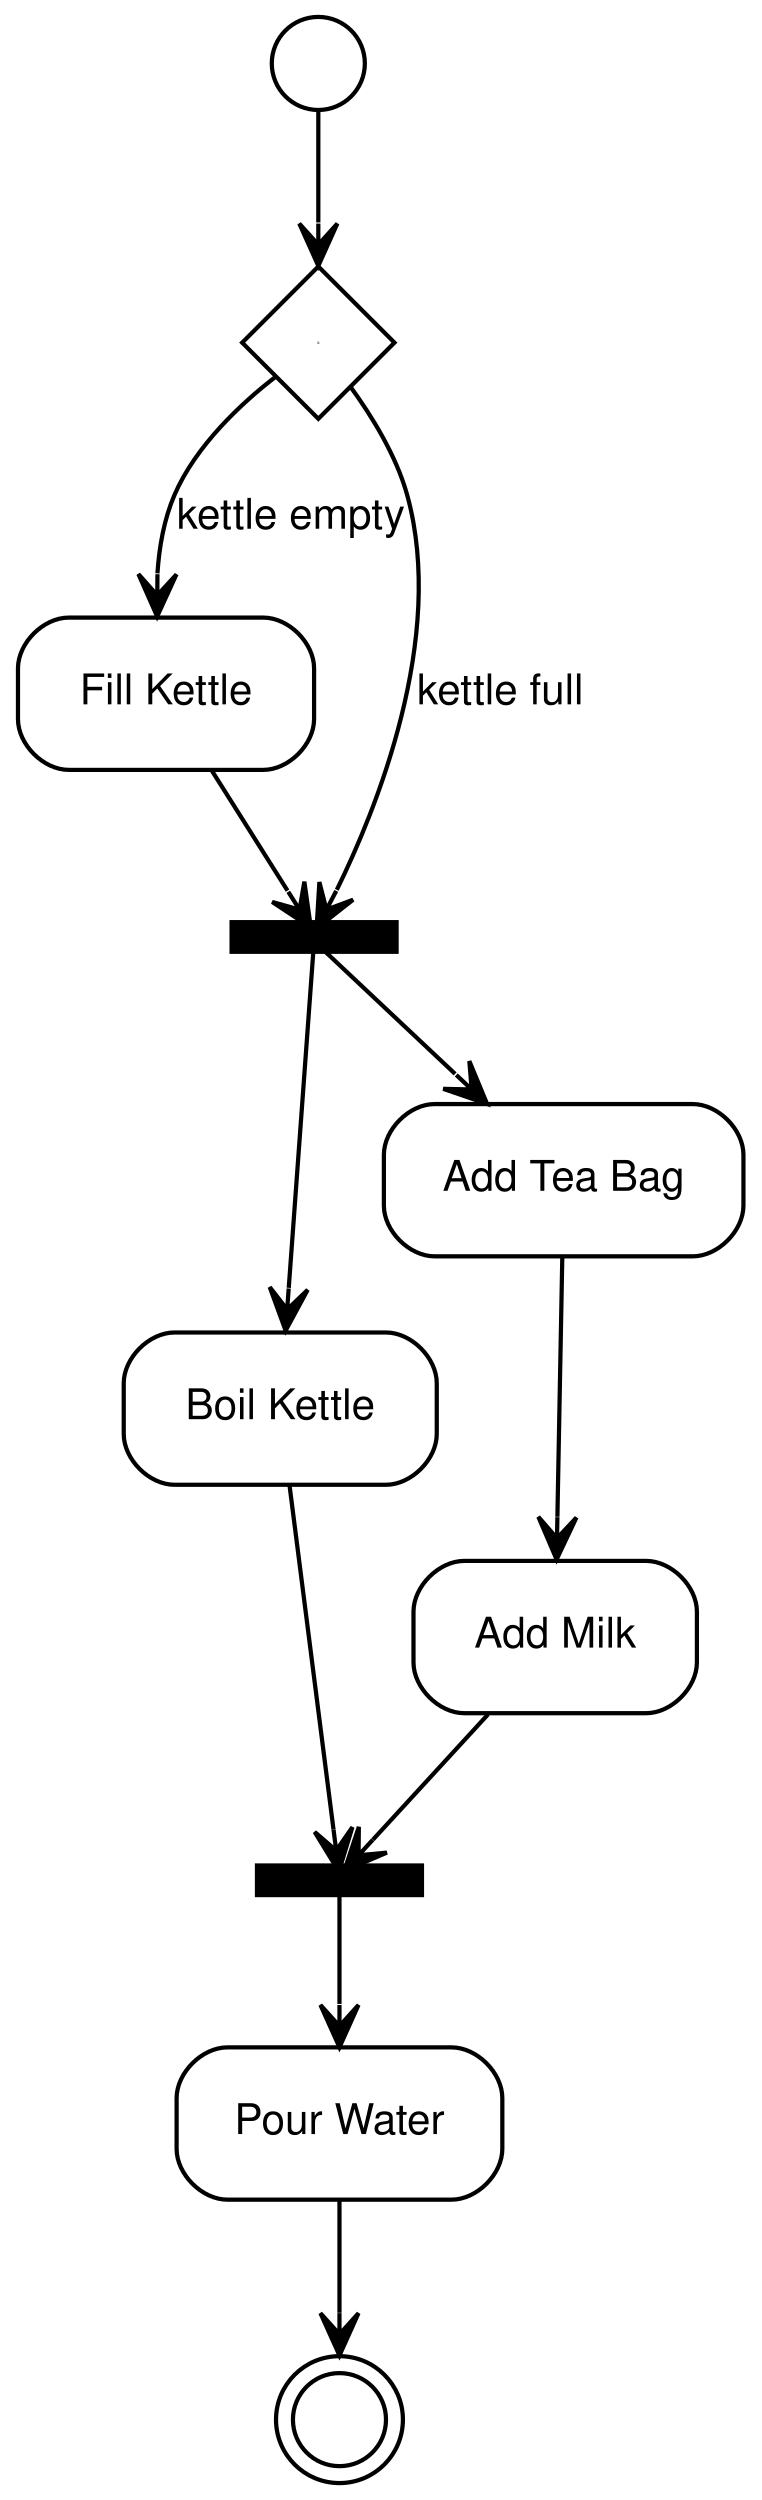
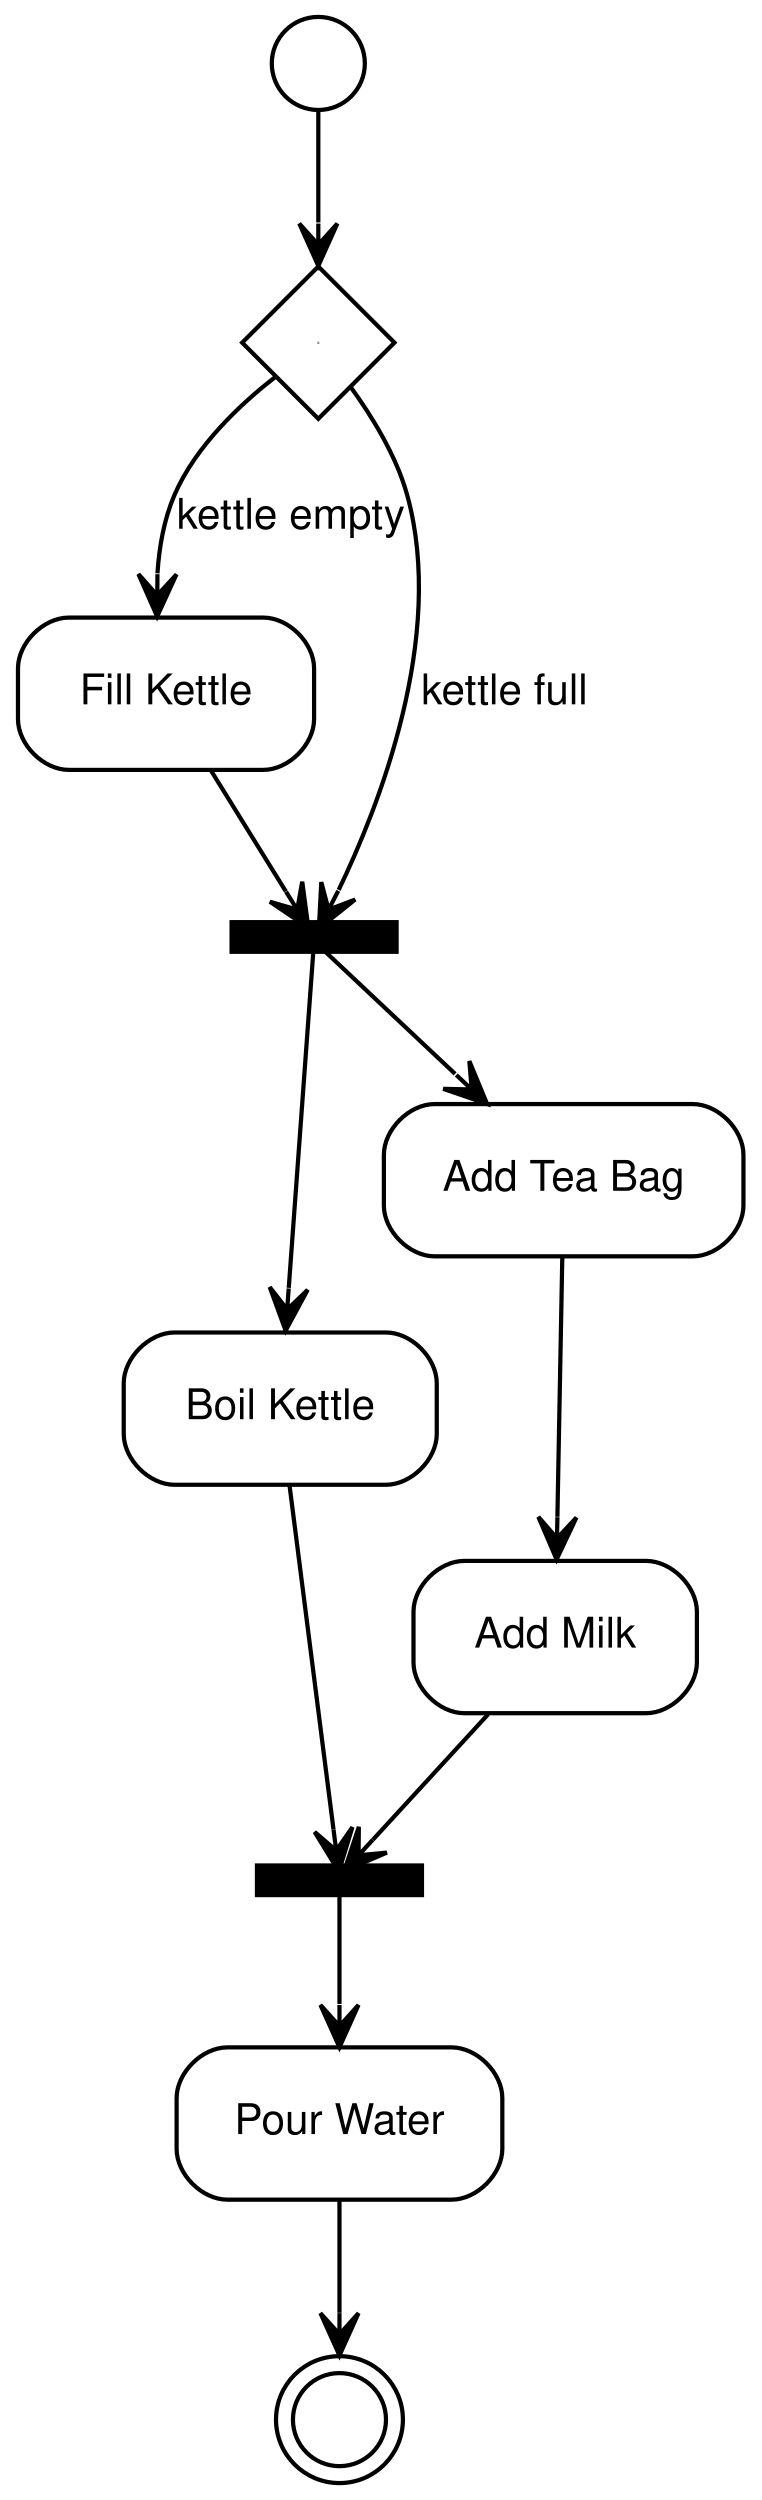
<svg xmlns="http://www.w3.org/2000/svg" width="180pt" height="591pt" viewBox="0.00 0.00 179.50 591.00">
  <g id="graph0" class="graph" transform="scale(1 1) rotate(0) translate(4 587)">
    <g id="node1" class="node">
-       <ellipse fill="none" stroke="black" cx="71" cy="-572" rx="11" ry="11" />
-     </g>
-     <g id="node2" class="node">
      <polygon fill="none" stroke="black" points="71,-524 53,-506 71,-488 89,-506 71,-524" />
      <text text-anchor="middle" x="71" y="-505.7" font-family="Helvetica,sans-Serif" font-size="1.00">a</text>
    </g>
-     <g id="edge1" class="edge">
-       <path fill="none" stroke="black" d="M71,-561C71,-553.85 71,-543.85 71,-534.41" />
-       <polygon fill="black" stroke="black" points="71,-524.15 75.5,-534.15 71,-529.15 71,-534.15 71,-534.15 71,-534.15 71,-529.15 66.5,-534.15 71,-524.15 71,-524.15" />
-     </g>
-     <g id="node3" class="node">
+     <g id="node2" class="node">
      <path fill="none" stroke="black" d="M58,-441C58,-441 12,-441 12,-441 6,-441 0,-435 0,-429 0,-429 0,-417 0,-417 0,-411 6,-405 12,-405 12,-405 58,-405 58,-405 64,-405 70,-411 70,-417 70,-417 70,-429 70,-429 70,-435 64,-441 58,-441" />
      <text text-anchor="middle" x="35" y="-420.5" font-family="Helvetica,sans-Serif" font-size="10.00">Fill Kettle</text>
    </g>
    <g id="edge2" class="edge">
      <path fill="none" stroke="black" d="M60.93,-497.97C52.84,-491.68 42.03,-481.67 37,-470 34.53,-464.26 33.38,-457.74 32.97,-451.45" />
      <polygon fill="black" stroke="black" points="32.9,-441.26 37.47,-451.22 32.93,-446.26 32.97,-451.26 32.97,-451.26 32.97,-451.26 32.93,-446.26 28.47,-451.29 32.9,-441.26 32.9,-441.26" />
      <text text-anchor="middle" x="64.5" y="-462" font-family="Helvetica,sans-Serif" font-size="10.00">kettle empty</text>
    </g>
-     <g id="node4" class="node">
+     <g id="node3" class="node">
      <polygon fill="black" stroke="black" stroke-width="4" points="52,-363.5 52,-367.5 88,-367.5 88,-363.5 52,-363.5" />
-       <text text-anchor="middle" x="60.64" y="-365.2" font-family="Helvetica,sans-Serif" font-size="1.00"> </text>
-       <polyline fill="none" stroke="black" stroke-width="4" points="69.28,-363.5 69.28,-367.5 " />
-       <text text-anchor="middle" x="78.42" y="-365.2" font-family="Helvetica,sans-Serif" font-size="1.00"> </text>
+       <text text-anchor="middle" x="69.64" y="-365.2" font-family="Helvetica,sans-Serif" font-size="1.00"> </text>
    </g>
    <g id="edge4" class="edge">
-       <path fill="none" stroke="black" d="M78.61,-495.55C83.49,-488.86 89.39,-479.42 92,-470 101.36,-436.22 84.54,-395.29 75.37,-376.64" />
-       <polygon fill="black" stroke="black" points="70.59,-367.53 79.22,-374.3 72.92,-371.96 75.24,-376.39 75.24,-376.39 75.24,-376.39 72.92,-371.96 71.25,-378.48 70.59,-367.53 70.59,-367.53" />
-       <text text-anchor="middle" x="114" y="-420.5" font-family="Helvetica,sans-Serif" font-size="10.00">kettle full</text>
+       <path fill="none" stroke="black" d="M78.61,-495.55C83.49,-488.86 89.39,-479.42 92,-470 101.3,-436.42 85.09,-395.83 75.81,-376.62" />
+       <polygon fill="black" stroke="black" points="71.14,-367.51 79.71,-374.35 73.42,-371.96 75.71,-376.41 75.71,-376.41 75.71,-376.41 73.42,-371.96 71.7,-378.47 71.14,-367.51 71.14,-367.51" />
+       <text text-anchor="middle" x="115" y="-420.5" font-family="Helvetica,sans-Serif" font-size="10.00">kettle full</text>
    </g>
    <g id="edge3" class="edge">
-       <path fill="none" stroke="black" d="M45.88,-404.74C51.75,-395.45 58.77,-384.31 63.72,-376.45" />
-       <polygon fill="black" stroke="black" points="69.23,-367.73 67.7,-378.58 66.56,-371.95 63.89,-376.18 63.89,-376.18 63.89,-376.18 66.56,-371.95 60.09,-373.78 69.23,-367.73 69.23,-367.73" />
+       <path fill="none" stroke="black" d="M45.69,-404.74C51.44,-395.46 58.35,-384.3 63.33,-376.26" />
+       <polygon fill="black" stroke="black" points="68.64,-367.7 67.2,-378.57 66.01,-371.95 63.37,-376.2 63.37,-376.2 63.37,-376.2 66.01,-371.95 59.55,-373.83 68.64,-367.7 68.64,-367.7" />
    </g>
-     <g id="node5" class="node">
+     <g id="node4" class="node">
      <path fill="none" stroke="black" d="M87,-272C87,-272 37,-272 37,-272 31,-272 25,-266 25,-260 25,-260 25,-248 25,-248 25,-242 31,-236 37,-236 37,-236 87,-236 87,-236 93,-236 99,-242 99,-248 99,-248 99,-260 99,-260 99,-266 93,-272 87,-272" />
      <text text-anchor="middle" x="62" y="-251.5" font-family="Helvetica,sans-Serif" font-size="10.00">Boil Kettle</text>
    </g>
    <g id="edge5" class="edge">
      <path fill="none" stroke="black" d="M69.91,-363.27C69.34,-355.44 66.16,-311.98 64.01,-282.55" />
      <polygon fill="black" stroke="black" points="63.27,-272.44 68.49,-282.09 63.64,-277.43 64,-282.41 64,-282.41 64,-282.41 63.64,-277.43 59.51,-282.74 63.27,-272.44 63.27,-272.44" />
    </g>
-     <g id="node7" class="node">
+     <g id="node6" class="node">
      <path fill="none" stroke="black" d="M159.5,-326C159.5,-326 98.5,-326 98.5,-326 92.5,-326 86.5,-320 86.5,-314 86.5,-314 86.5,-302 86.5,-302 86.5,-296 92.5,-290 98.5,-290 98.5,-290 159.5,-290 159.5,-290 165.5,-290 171.5,-296 171.5,-302 171.5,-302 171.5,-314 171.5,-314 171.5,-320 165.5,-326 159.5,-326" />
      <text text-anchor="middle" x="129" y="-305.5" font-family="Helvetica,sans-Serif" font-size="10.00">Add Tea Bag</text>
    </g>
    <g id="edge7" class="edge">
      <path fill="none" stroke="black" d="M71.46,-363.13C75.97,-358.89 90.18,-345.52 103.34,-333.13" />
      <polygon fill="black" stroke="black" points="110.9,-326.03 106.7,-336.16 107.26,-329.45 103.61,-332.88 103.61,-332.88 103.61,-332.88 107.26,-329.45 100.53,-329.6 110.9,-326.03 110.9,-326.03" />
    </g>
-     <g id="node6" class="node">
+     <g id="node5" class="node">
      <polygon fill="black" stroke="black" stroke-width="4" points="58,-140.5 58,-144.5 94,-144.5 94,-140.5 58,-140.5" />
-       <text text-anchor="middle" x="66.64" y="-142.2" font-family="Helvetica,sans-Serif" font-size="1.00"> </text>
-       <polyline fill="none" stroke="black" stroke-width="4" points="75.28,-140.5 75.28,-144.5 " />
-       <text text-anchor="middle" x="84.42" y="-142.2" font-family="Helvetica,sans-Serif" font-size="1.00"> </text>
+       <text text-anchor="middle" x="75.64" y="-142.2" font-family="Helvetica,sans-Serif" font-size="1.00"> </text>
    </g>
    <g id="edge6" class="edge">
      <path fill="none" stroke="black" d="M64.19,-235.89C67.09,-213.16 72.15,-173.64 74.59,-154.51" />
      <polygon fill="black" stroke="black" points="75.86,-144.58 79.06,-155.07 75.23,-149.54 74.59,-154.5 74.59,-154.5 74.59,-154.5 75.23,-149.54 70.13,-153.93 75.86,-144.58 75.86,-144.58" />
    </g>
-     <g id="node9" class="node">
+     <g id="node8" class="node">
      <path fill="none" stroke="black" d="M102.5,-103C102.5,-103 49.5,-103 49.5,-103 43.5,-103 37.5,-97 37.5,-91 37.5,-91 37.5,-79 37.5,-79 37.5,-73 43.5,-67 49.5,-67 49.5,-67 102.5,-67 102.5,-67 108.5,-67 114.5,-73 114.5,-79 114.5,-79 114.5,-91 114.5,-91 114.5,-97 108.5,-103 102.5,-103" />
      <text text-anchor="middle" x="76" y="-82.5" font-family="Helvetica,sans-Serif" font-size="10.00">Pour Water</text>
    </g>
    <g id="edge10" class="edge">
      <path fill="none" stroke="black" d="M76,-140.13C76,-136.24 76,-124.7 76,-113.27" />
      <polygon fill="black" stroke="black" points="76,-103.03 80.5,-113.03 76,-108.03 76,-113.03 76,-113.03 76,-113.03 76,-108.03 71.5,-113.03 76,-103.03 76,-103.03" />
    </g>
-     <g id="node8" class="node">
+     <g id="node7" class="node">
      <path fill="none" stroke="black" d="M148.5,-218C148.5,-218 105.5,-218 105.5,-218 99.5,-218 93.5,-212 93.5,-206 93.5,-206 93.5,-194 93.5,-194 93.5,-188 99.5,-182 105.5,-182 105.5,-182 148.5,-182 148.5,-182 154.5,-182 160.5,-188 160.5,-194 160.5,-194 160.5,-206 160.5,-206 160.5,-212 154.5,-218 148.5,-218" />
      <text text-anchor="middle" x="127" y="-197.5" font-family="Helvetica,sans-Serif" font-size="10.00">Add Milk</text>
    </g>
    <g id="edge8" class="edge">
      <path fill="none" stroke="black" d="M128.68,-289.97C128.37,-273.38 127.88,-247.88 127.52,-228.43" />
      <polygon fill="black" stroke="black" points="127.33,-218.34 132.02,-228.25 127.42,-223.34 127.52,-228.34 127.52,-228.34 127.52,-228.34 127.42,-223.34 123.02,-228.42 127.33,-218.34 127.33,-218.34" />
    </g>
    <g id="edge9" class="edge">
      <path fill="none" stroke="black" d="M111.14,-181.74C102.1,-171.9 91.15,-159.99 83.91,-152.1" />
      <polygon fill="black" stroke="black" points="77.13,-144.73 87.21,-149.04 80.51,-148.41 83.89,-152.09 83.89,-152.09 83.89,-152.09 80.51,-148.41 80.58,-155.13 77.13,-144.73 77.13,-144.73" />
    </g>
-     <g id="node10" class="node">
+     <g id="node9" class="node">
      <ellipse fill="none" stroke="black" cx="76" cy="-15" rx="11" ry="11" />
      <ellipse fill="none" stroke="black" cx="76" cy="-15" rx="15" ry="15" />
    </g>
    <g id="edge11" class="edge">
      <path fill="none" stroke="black" d="M76,-66.84C76,-58.78 76,-49.04 76,-40.25" />
      <polygon fill="black" stroke="black" points="76,-30.17 80.5,-40.17 76,-35.17 76,-40.17 76,-40.17 76,-40.17 76,-35.17 71.5,-40.17 76,-30.17 76,-30.17" />
    </g>
+     <g id="node10" class="node">
+       <ellipse fill="none" stroke="black" cx="71" cy="-572" rx="11" ry="11" />
+     </g>
+     <g id="edge1" class="edge">
+       <path fill="none" stroke="black" d="M71,-561C71,-553.85 71,-543.85 71,-534.41" />
+       <polygon fill="black" stroke="black" points="71,-524.15 75.5,-534.15 71,-529.15 71,-534.15 71,-534.15 71,-534.15 71,-529.15 66.5,-534.15 71,-524.15 71,-524.15" />
+     </g>
  </g>
</svg>
